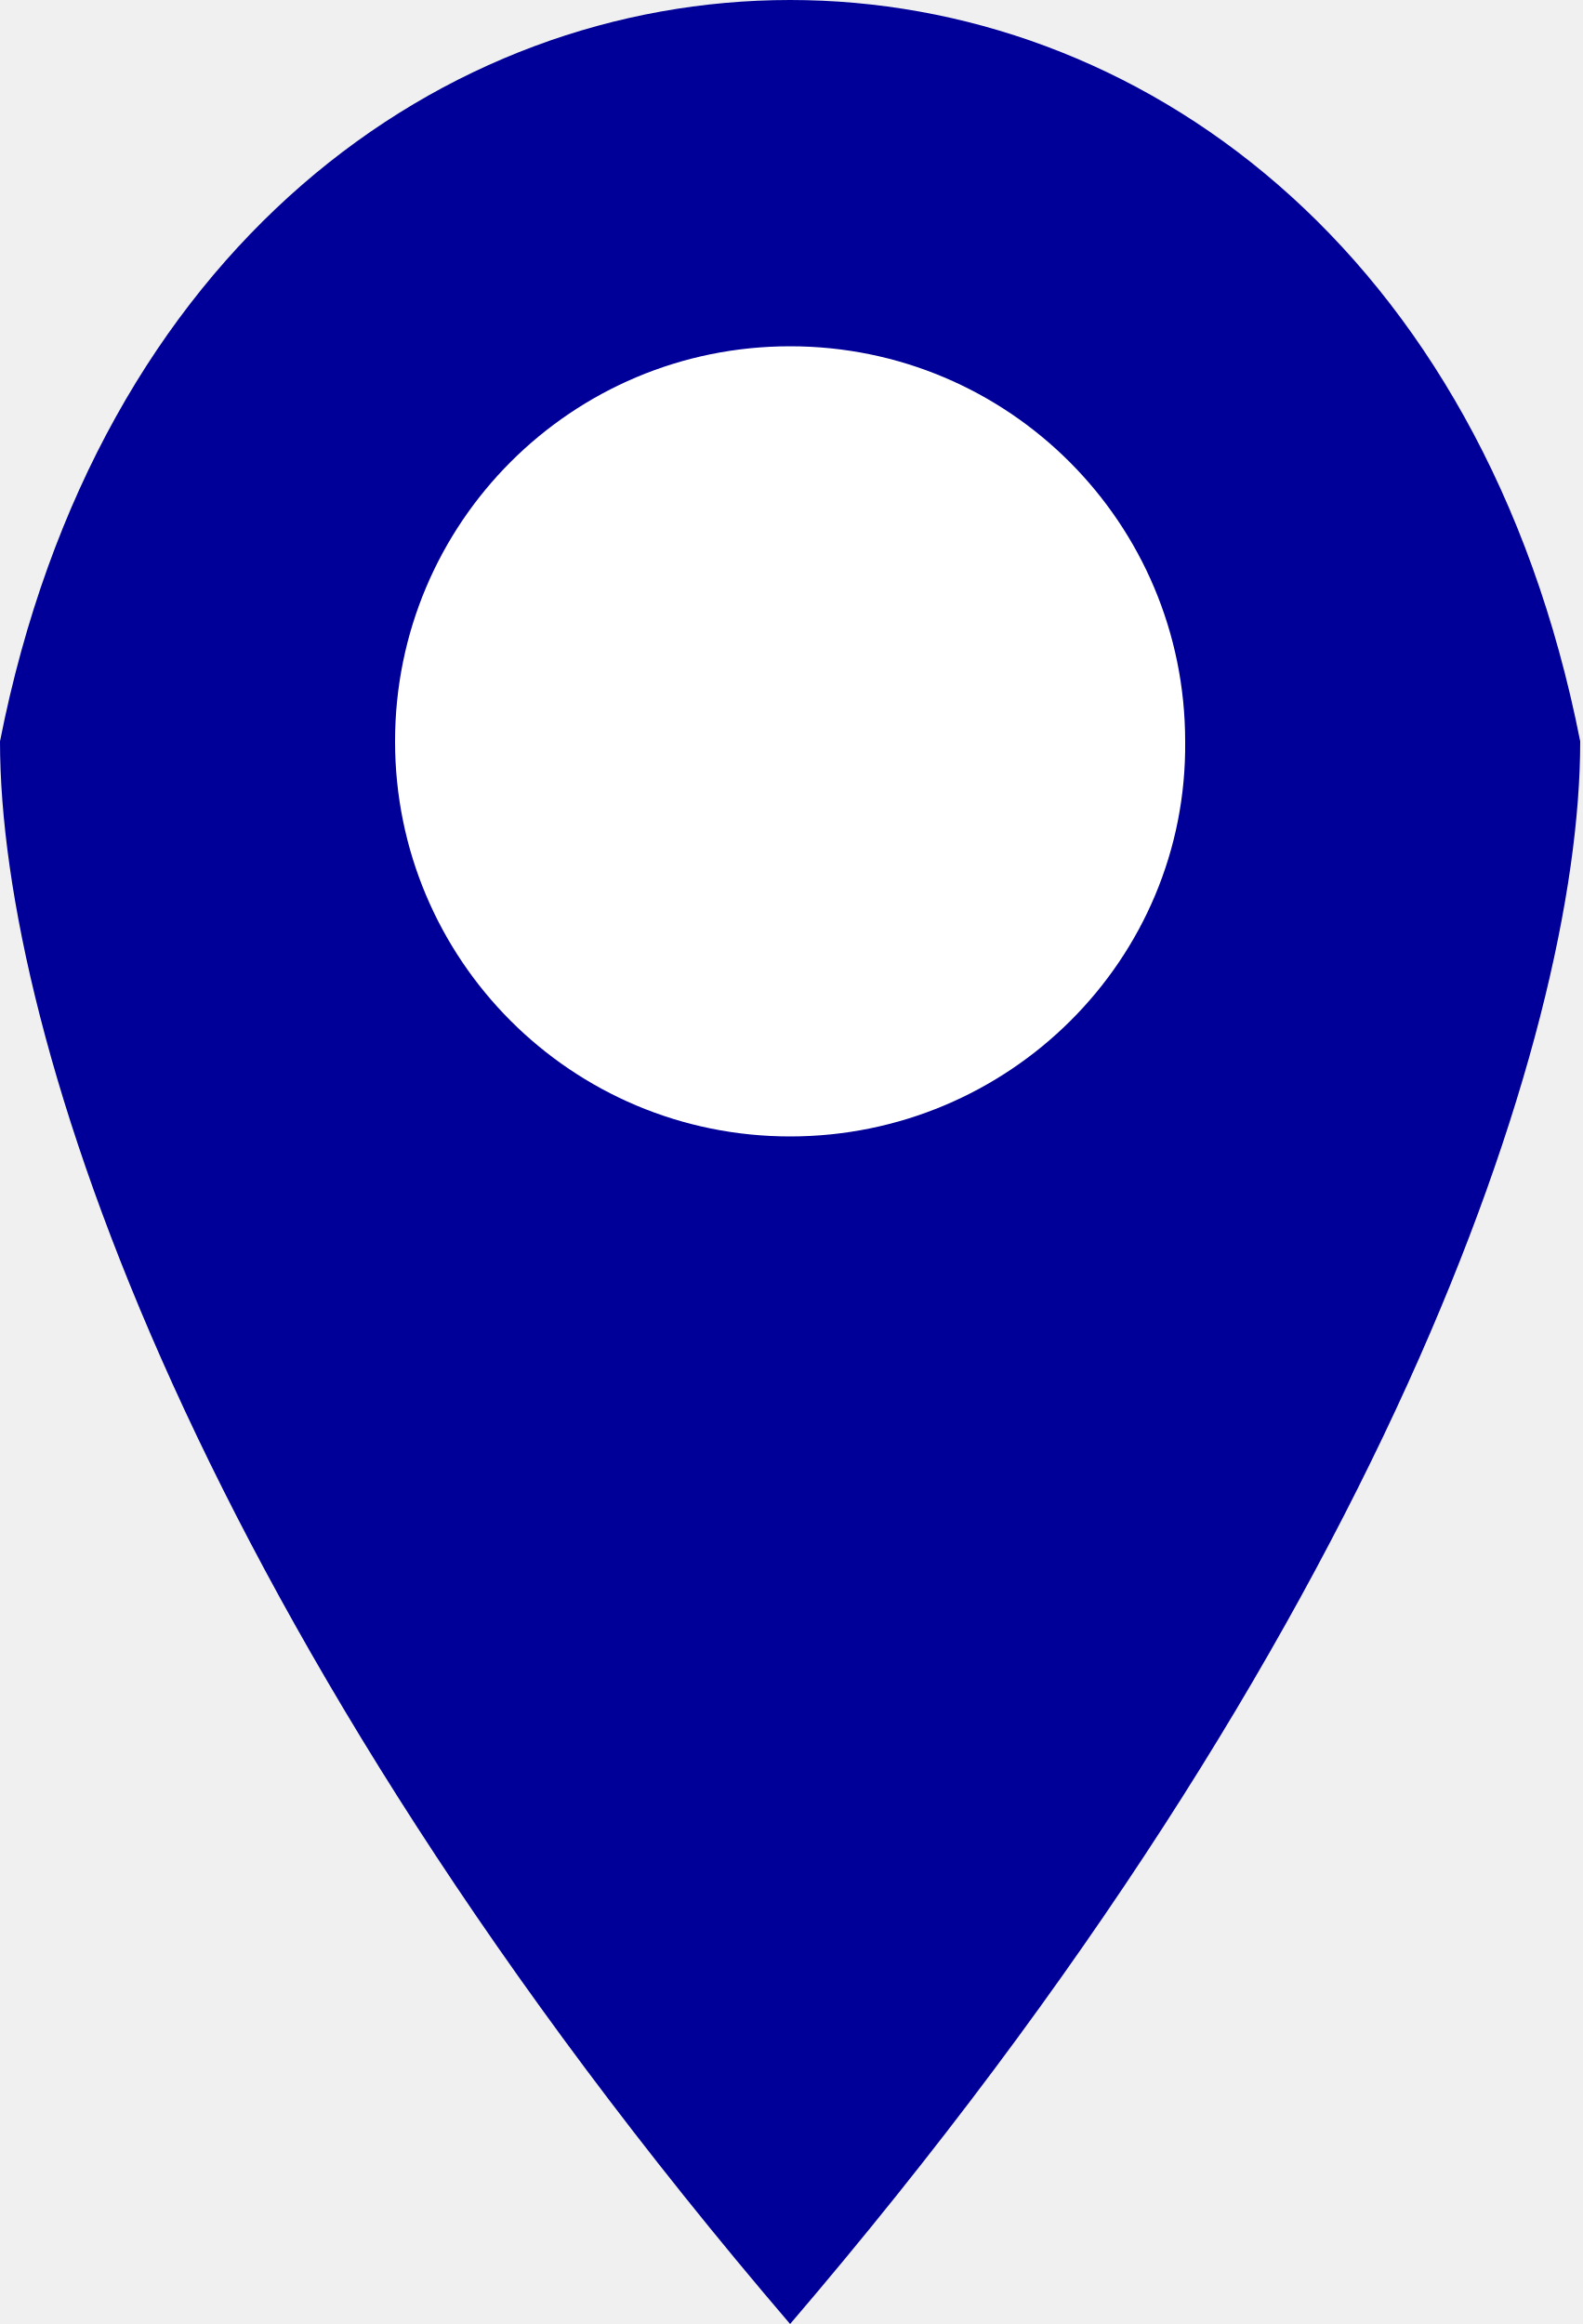
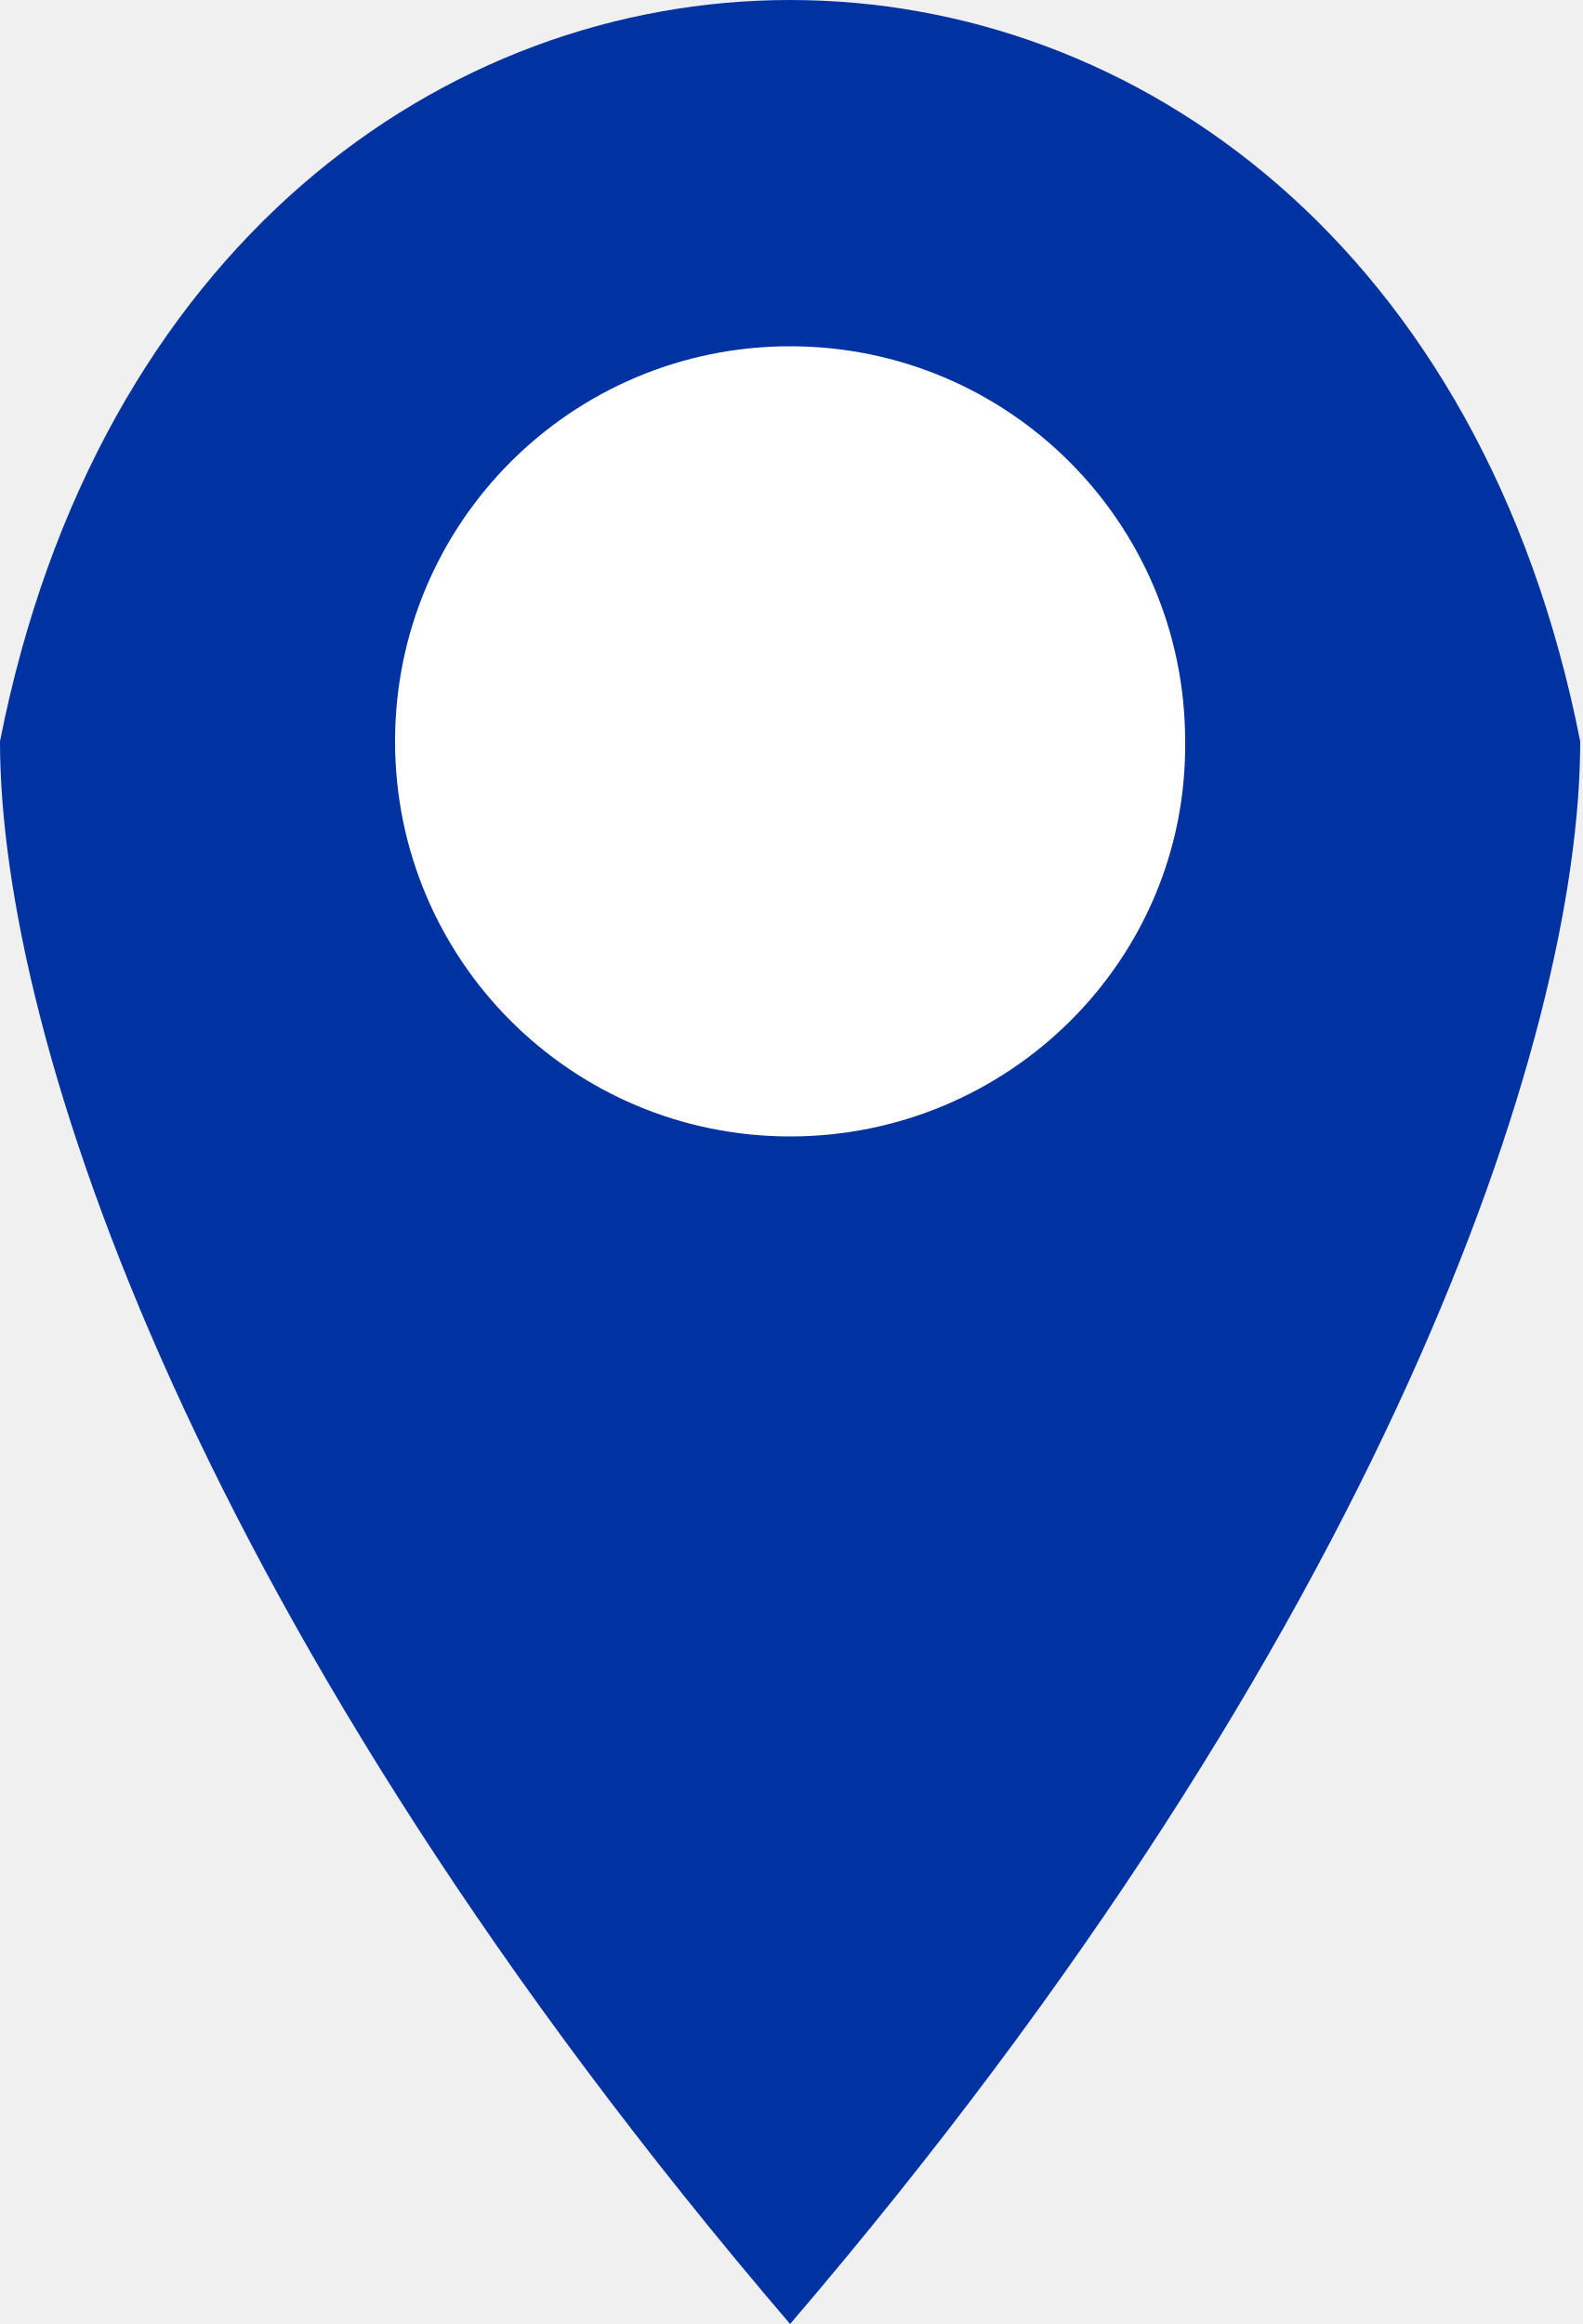
<svg xmlns="http://www.w3.org/2000/svg" version="1.1" id="Layer_1" x="0px" y="0px" viewBox="-445 231 68.1 100" style="enable-background:new -445 231 68.1 100;" xml:space="preserve">
  <style type="text/css">
	.st0{fill:#FFFFFF;}
- 	.st1{fill:#000099;}
+ 	.st1{fill:#0033A1;}
</style>
  <polygon class="st0" points="-395.9,245 -410.2,239.6 -433.4,255 -430.9,274.9 -410.1,287.9 -389,268.4 " />
-   <path class="st1" d="M-411,231c-14.9,0-29.8,10.6-34,31.9c0,12.8,8.5,38.3,34,68.1c25.5-29.8,34-55.3,34-68.1  C-381.2,241.6-396.1,231-411,231z M-411,279.9c-9.4,0-17-7.6-17-17c0-9.4,7.6-17,17-17c9.4,0,17,7.6,17,17  C-393.9,272.3-401.6,279.9-411,279.9z" />
+   <path class="st1" d="M-411,231c-14.9,0-29.8,10.6-34,31.9c0,12.8,8.5,38.3,34,68.1c25.5-29.8,34-55.3,34-68.1  C-381.2,241.6-396.1,231-411,231z M-411,279.9c-9.4,0-17-7.6-17-17s7.6-17,17-17s17,7.6,17,17C-393.9,272.3-401.6,279.9-411,279.9z" />
</svg>
